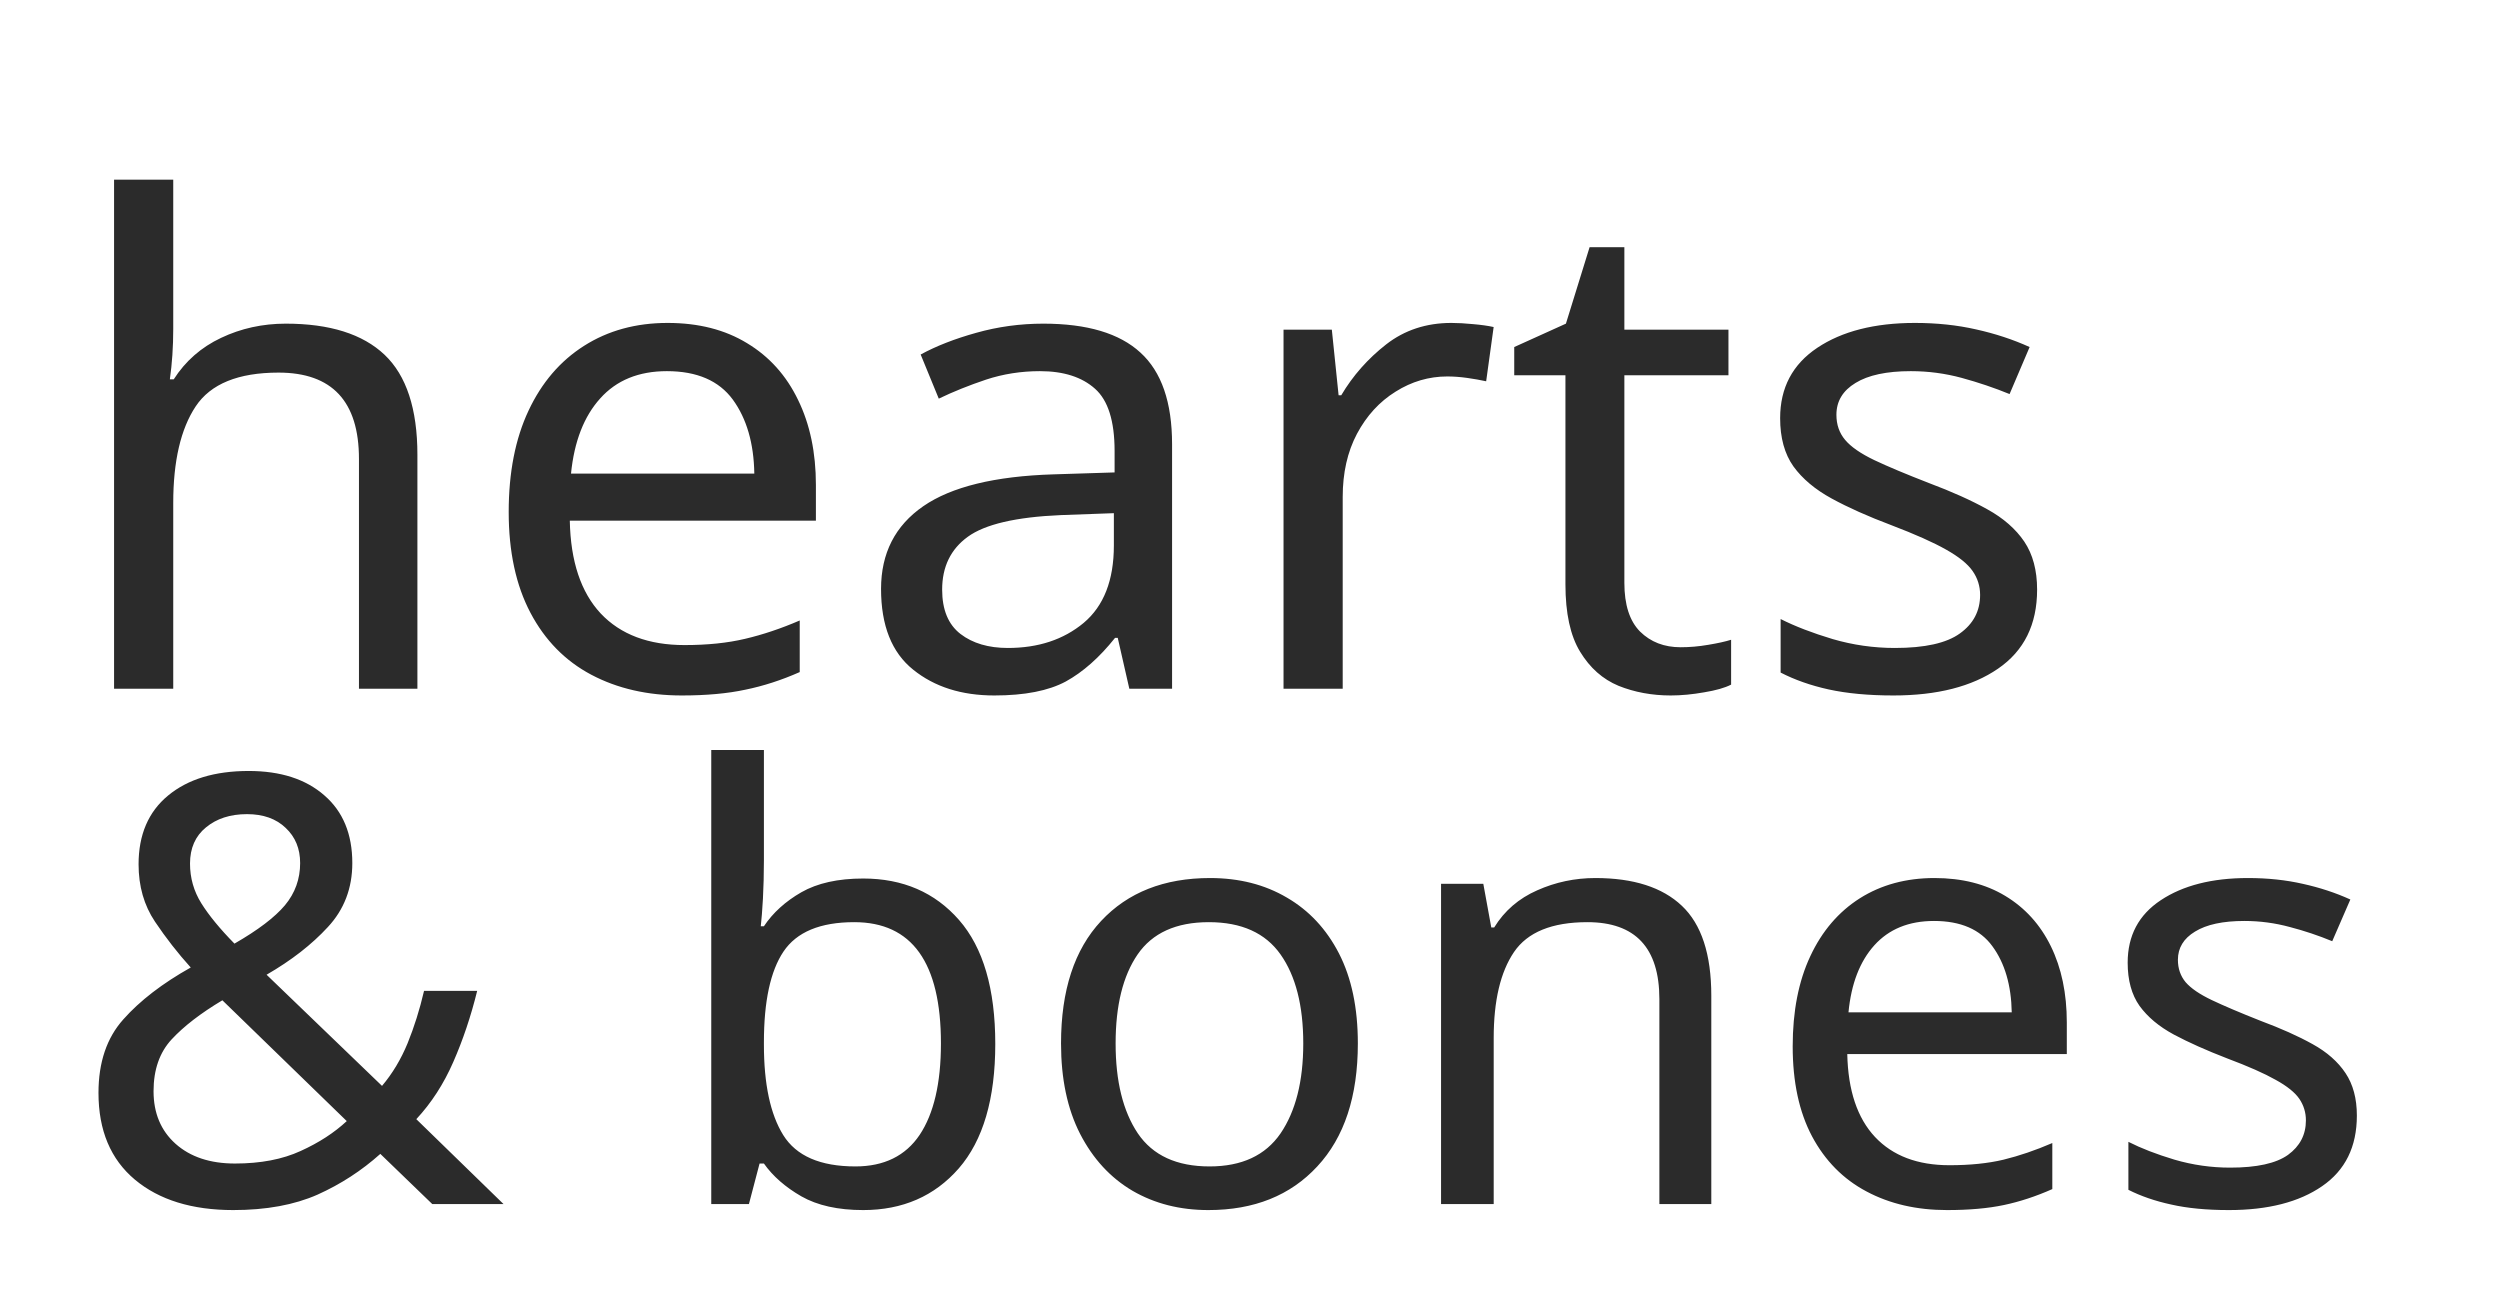
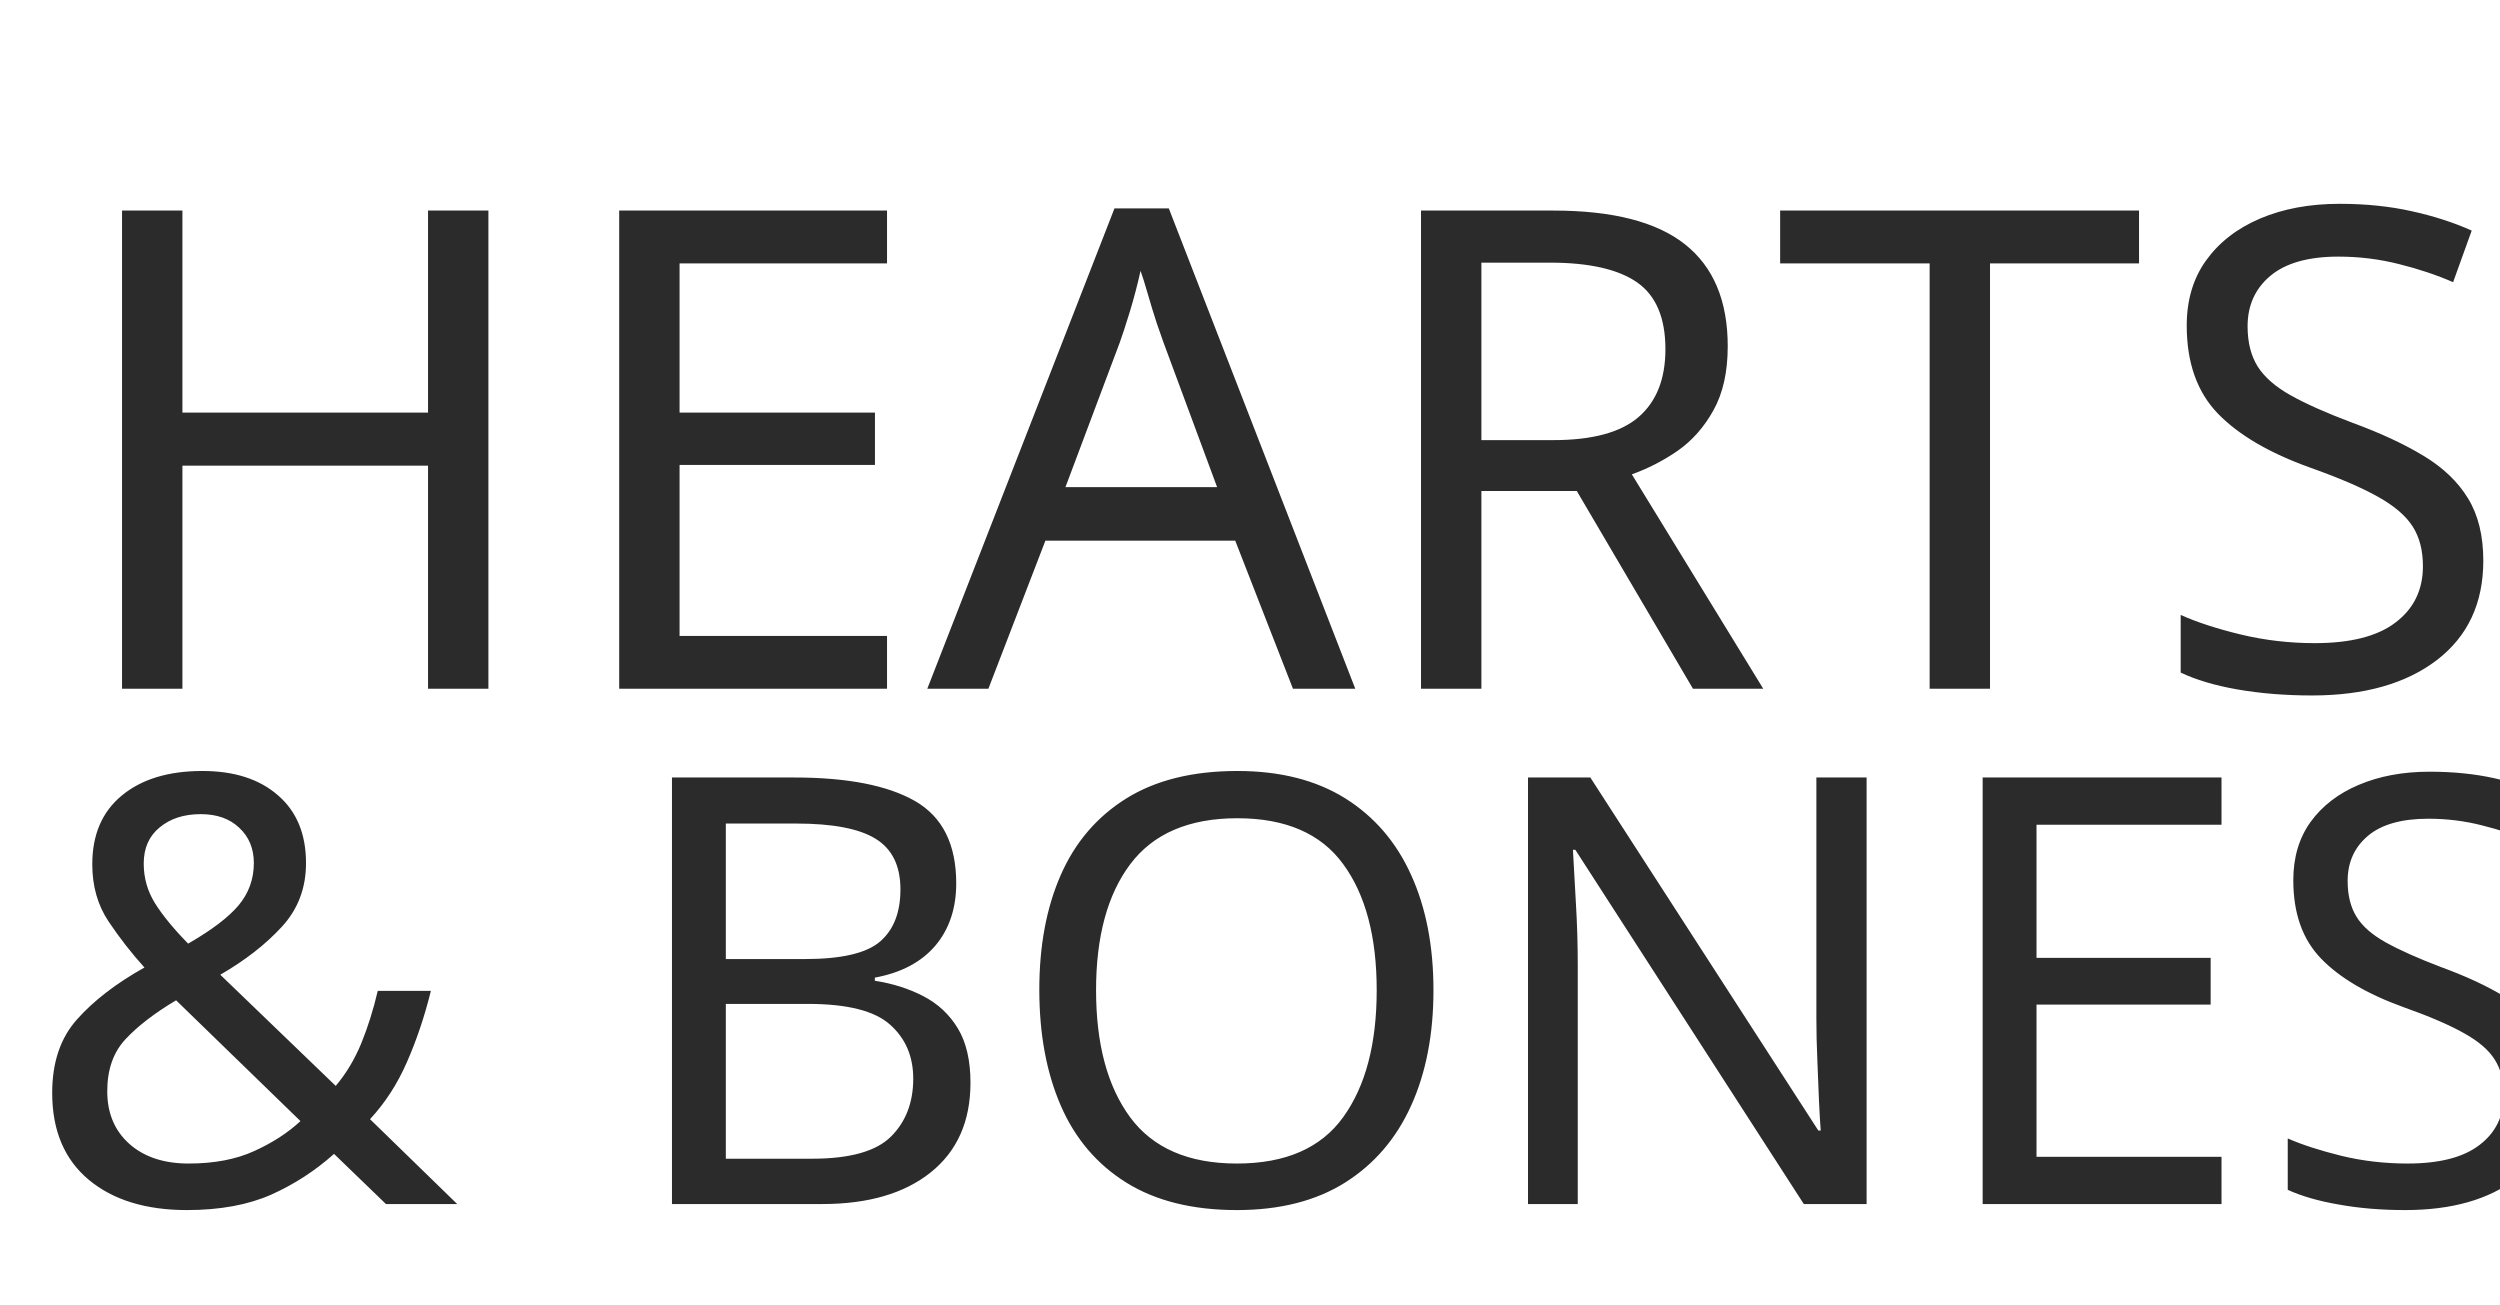
<svg xmlns="http://www.w3.org/2000/svg" version="1.1" id="Layer_1" x="0px" y="0px" viewBox="0 0 162 84.5" style="enable-background:new 0 0 162 84.5;" xml:space="preserve">
  <style type="text/css">
	.st0{fill:#2B2B2B;}
	.st1{font-family:'CarlBrown';}
	.st2{font-size:38.703px;}
	.st3{font-size:43.408px;}
</style>
-   <g>
-     <text transform="matrix(1.0016 0 0 1 4.3315 78.0219)" class="st0 st1 st2">&amp; bones </text>
-     <text transform="matrix(1.0016 0 0 1 3.6982 44.6289)" class="st0 st1 st3">hearts</text>
-   </g>
+   <text transform="matrix(1.0016 0 0 1 1.3315 78.022)" class="st0 st1 st2">&amp; BONES </text>
+   <text transform="matrix(1.0016 0 0 1 3.6982 44.6289)" class="st0 st1 st3">HEARTS</text>
</svg>
